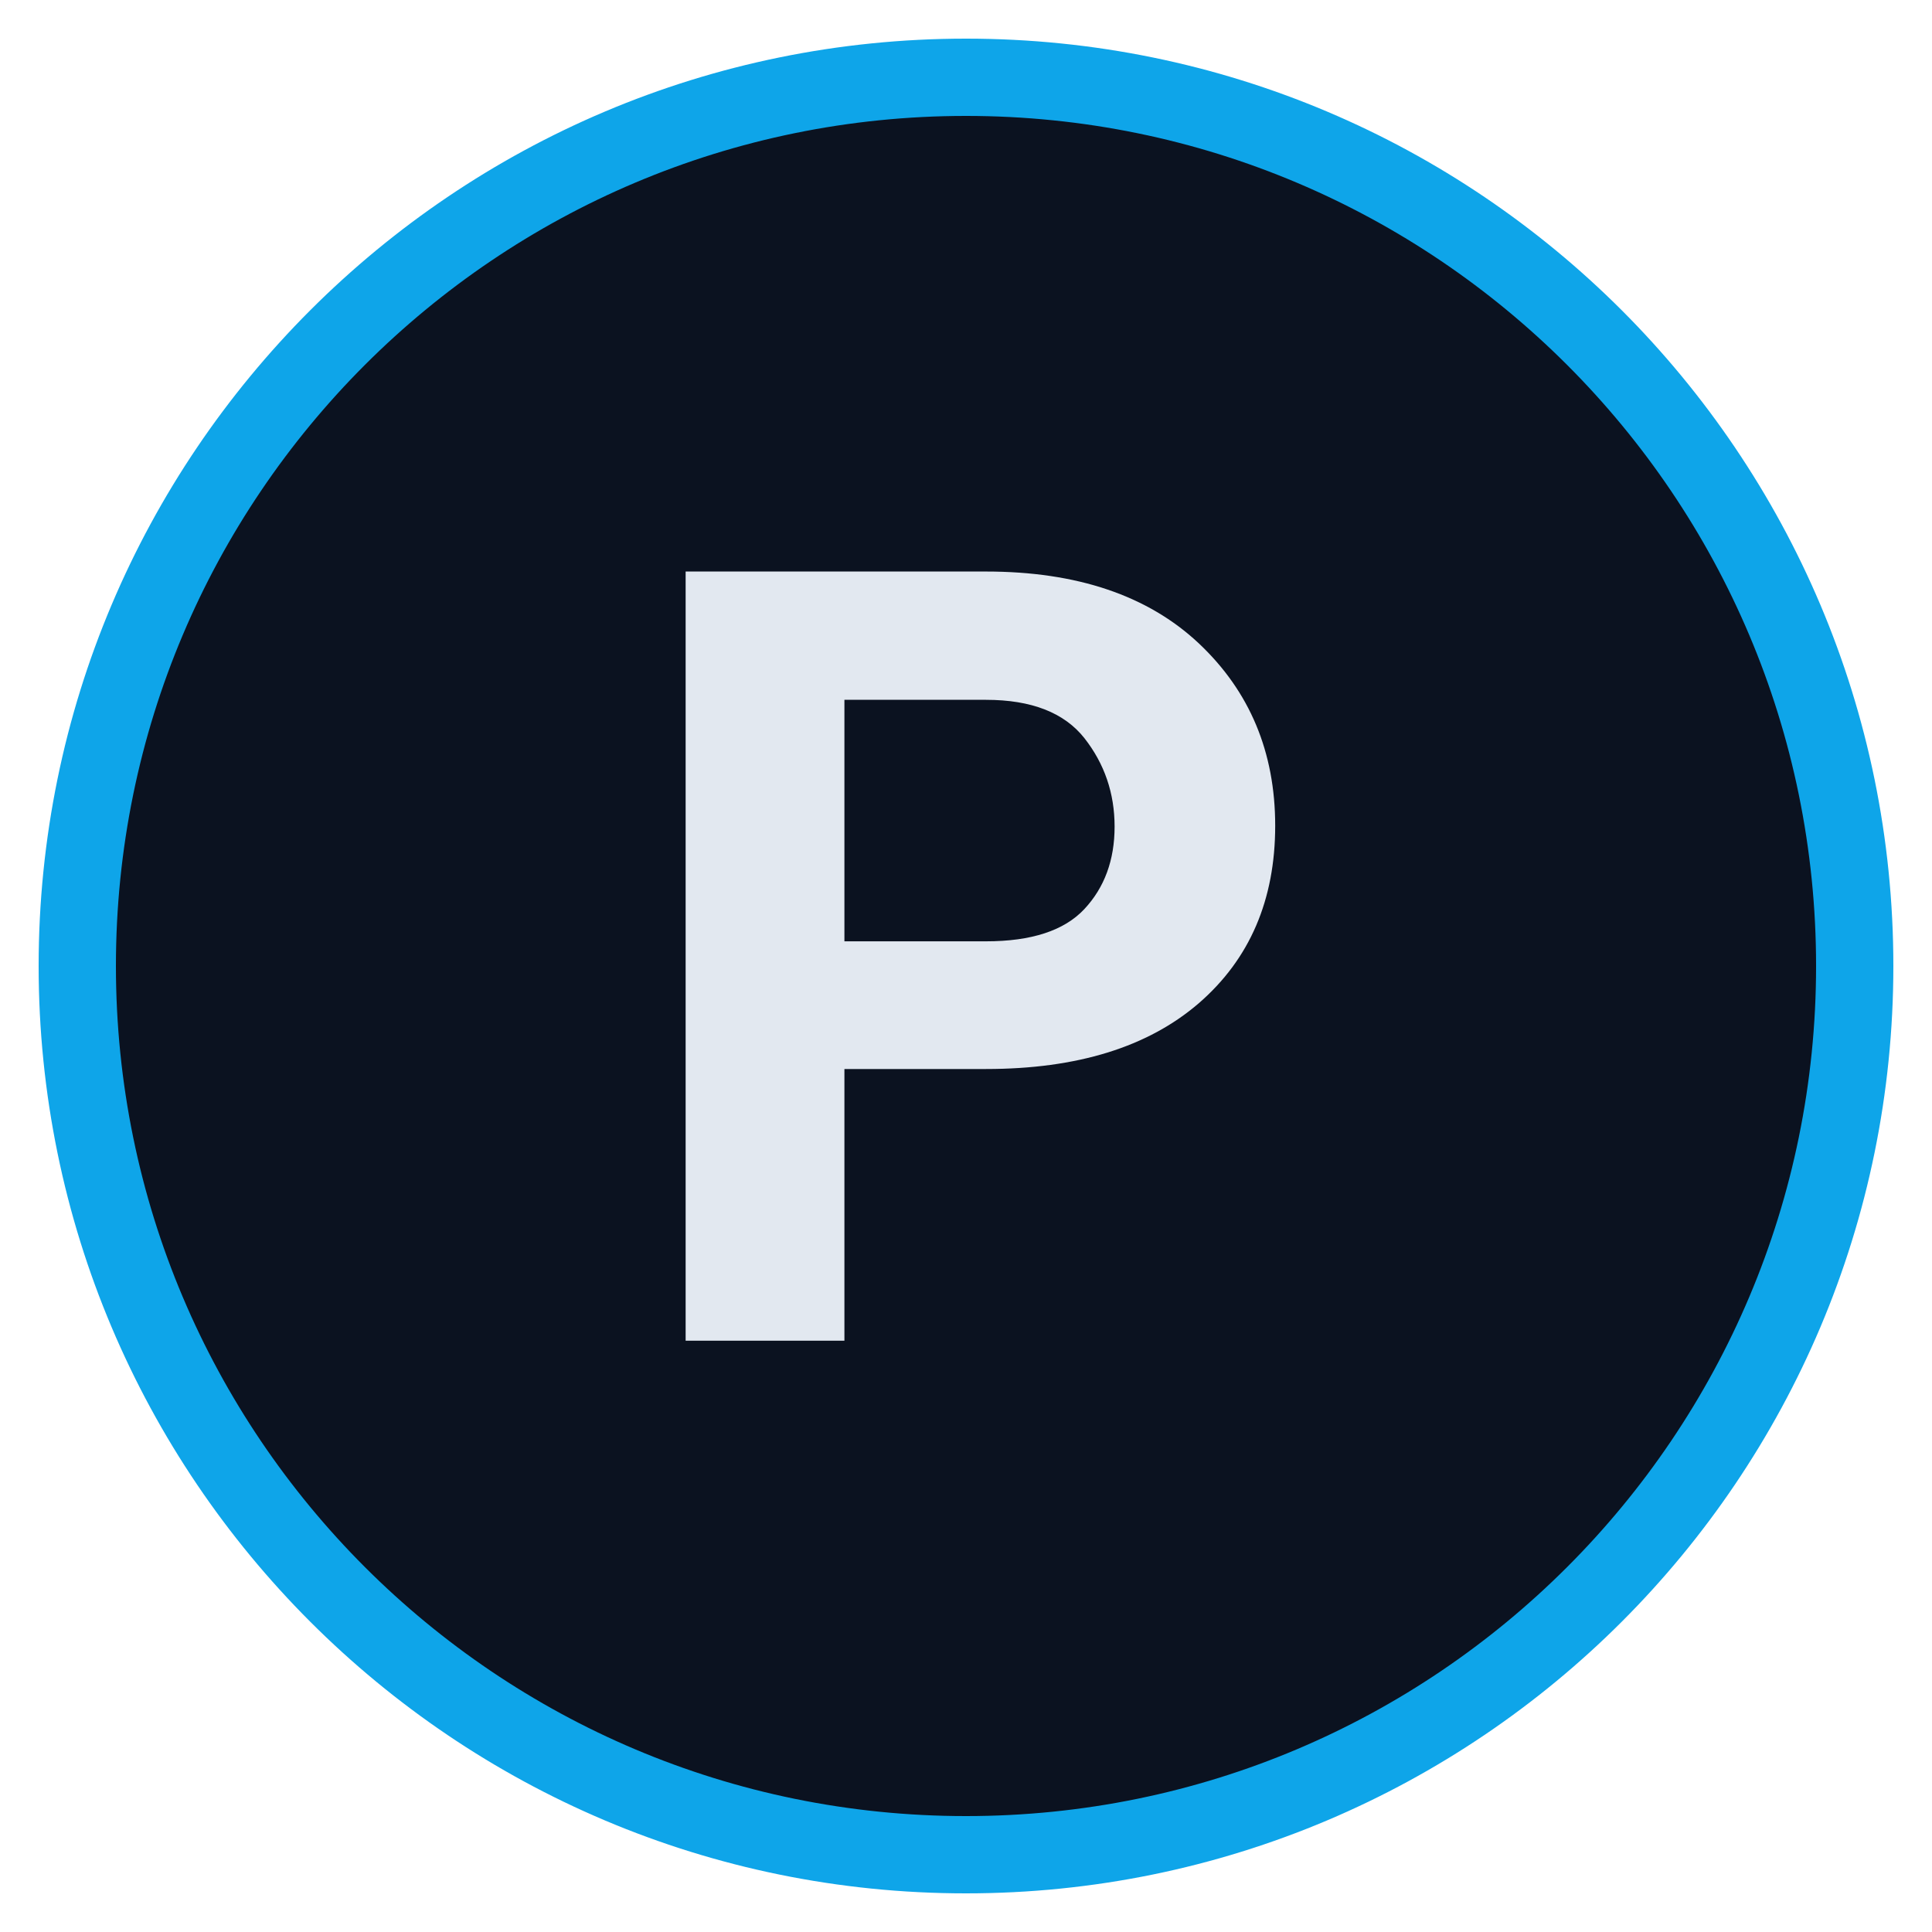
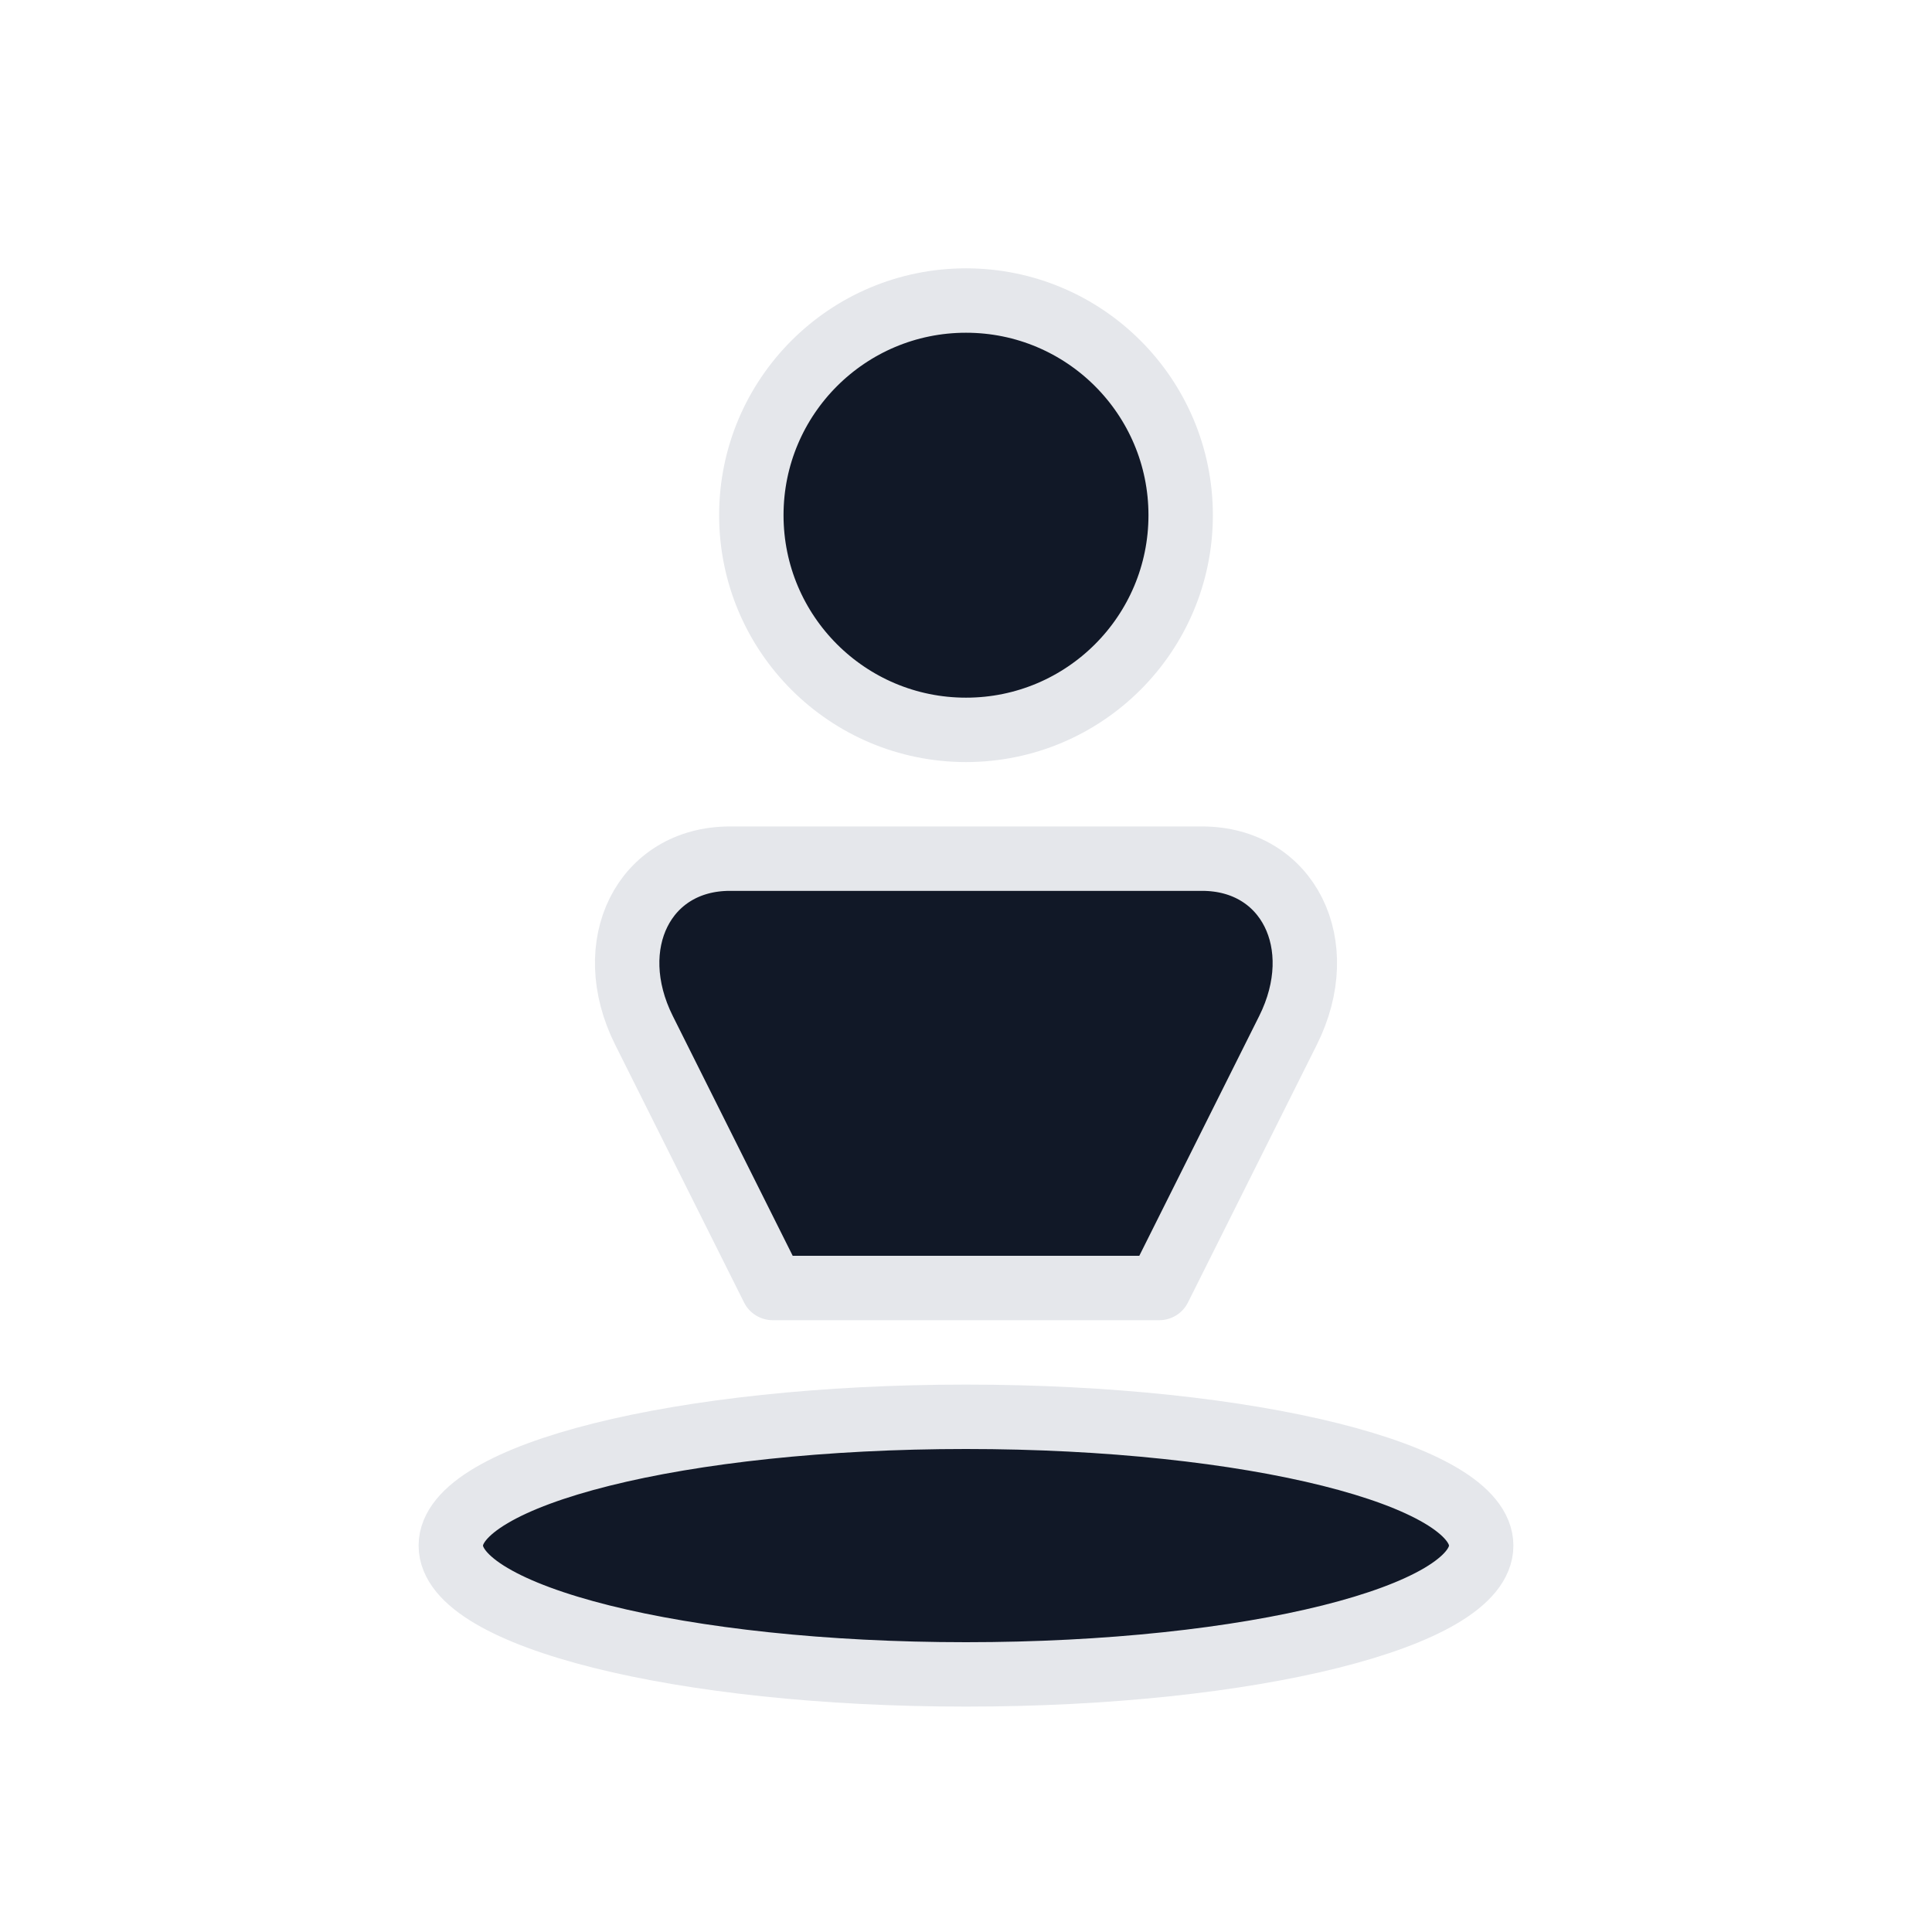
- <svg xmlns="http://www.w3.org/2000/svg" viewBox="0 0 100 100">
-   <defs>
-     <style>
-       .bg { fill: #0b1220; stroke: #0ea5e9; stroke-width: 4px; }
-       .txt { font: 700 56px ui-sans-serif, system-ui, -apple-system, Segoe UI, Roboto, Arial; fill: #e2e8f0; dominant-baseline: middle; text-anchor: middle; }
-     </style>
-   </defs>
-   <circle class="bg" cx="50" cy="50" r="46" />
-   <text class="txt" x="50" y="54">P</text>
+ <svg xmlns="http://www.w3.org/2000/svg" viewBox="0 0 45 45">
+   <g fill="#111827" stroke="#e5e7eb" stroke-width="1.5" stroke-linecap="round" stroke-linejoin="round">
+     <circle cx="22.5" cy="12" r="5" />
+     <path d="M17 20h11c2 0 3 2 2 4l-3 6h-9l-3-6c-1-2 0-4 2-4z" />
+     <ellipse cx="22.5" cy="36" rx="12" ry="3" />
+   </g>
</svg>
